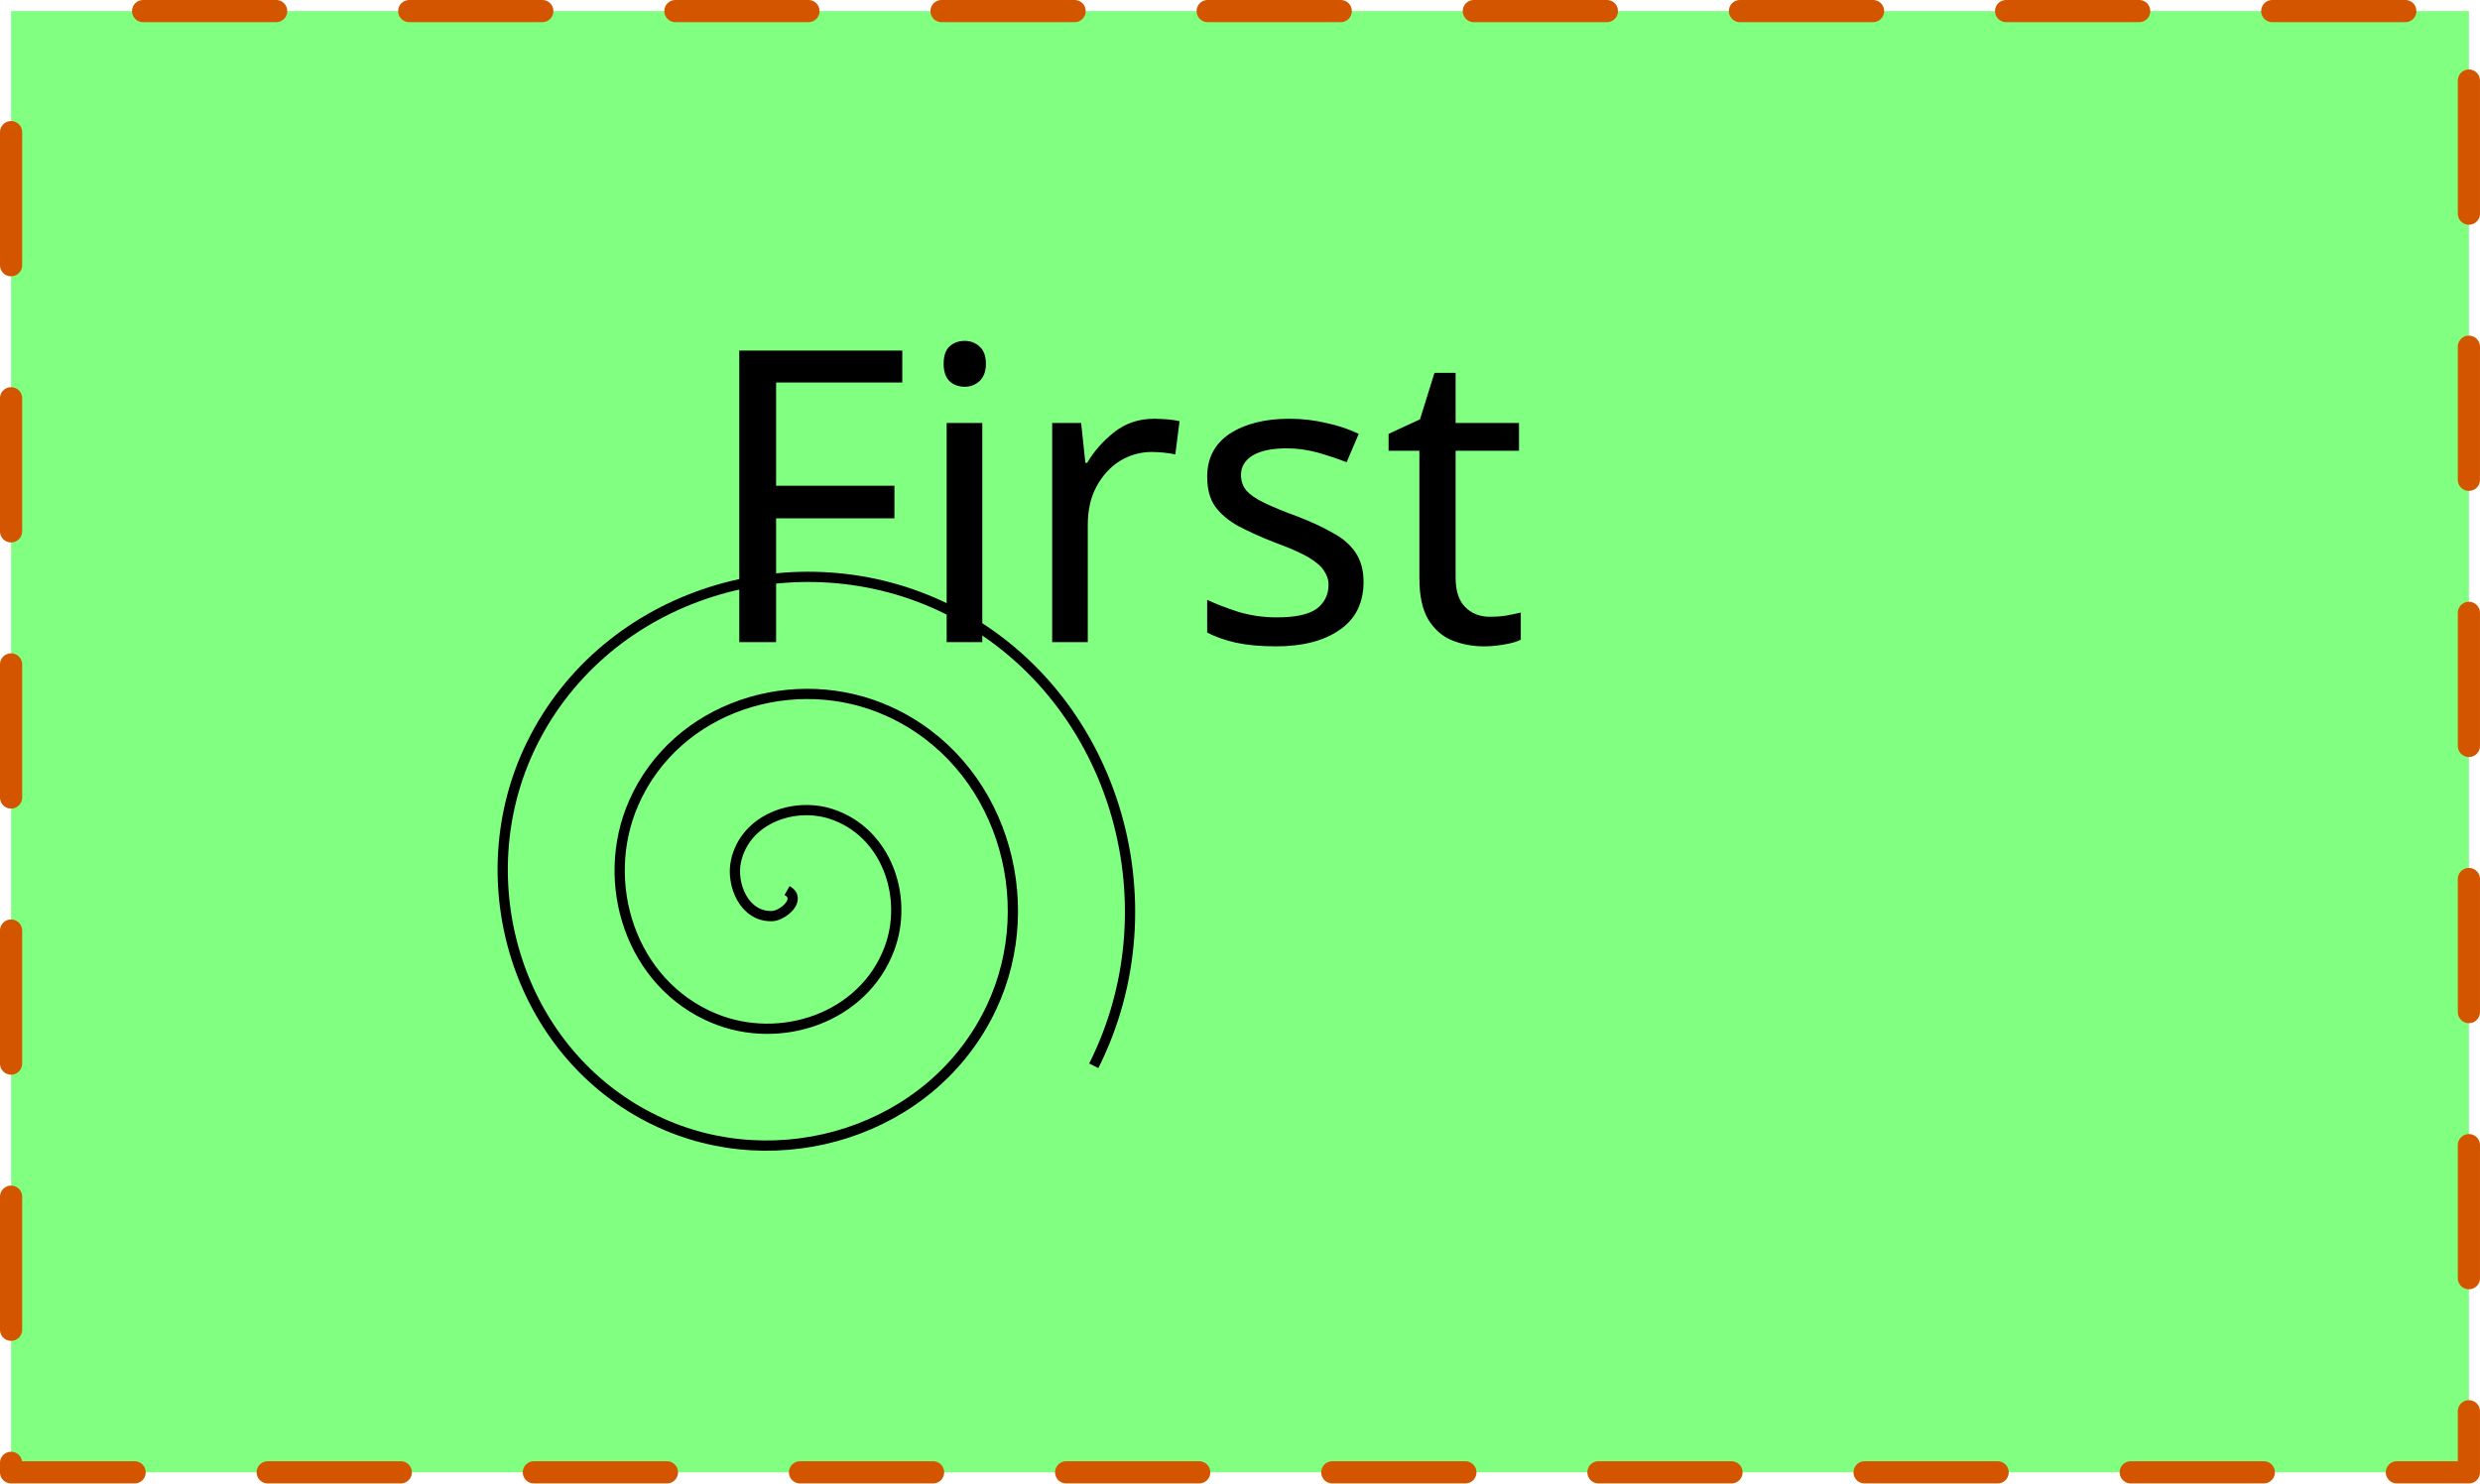
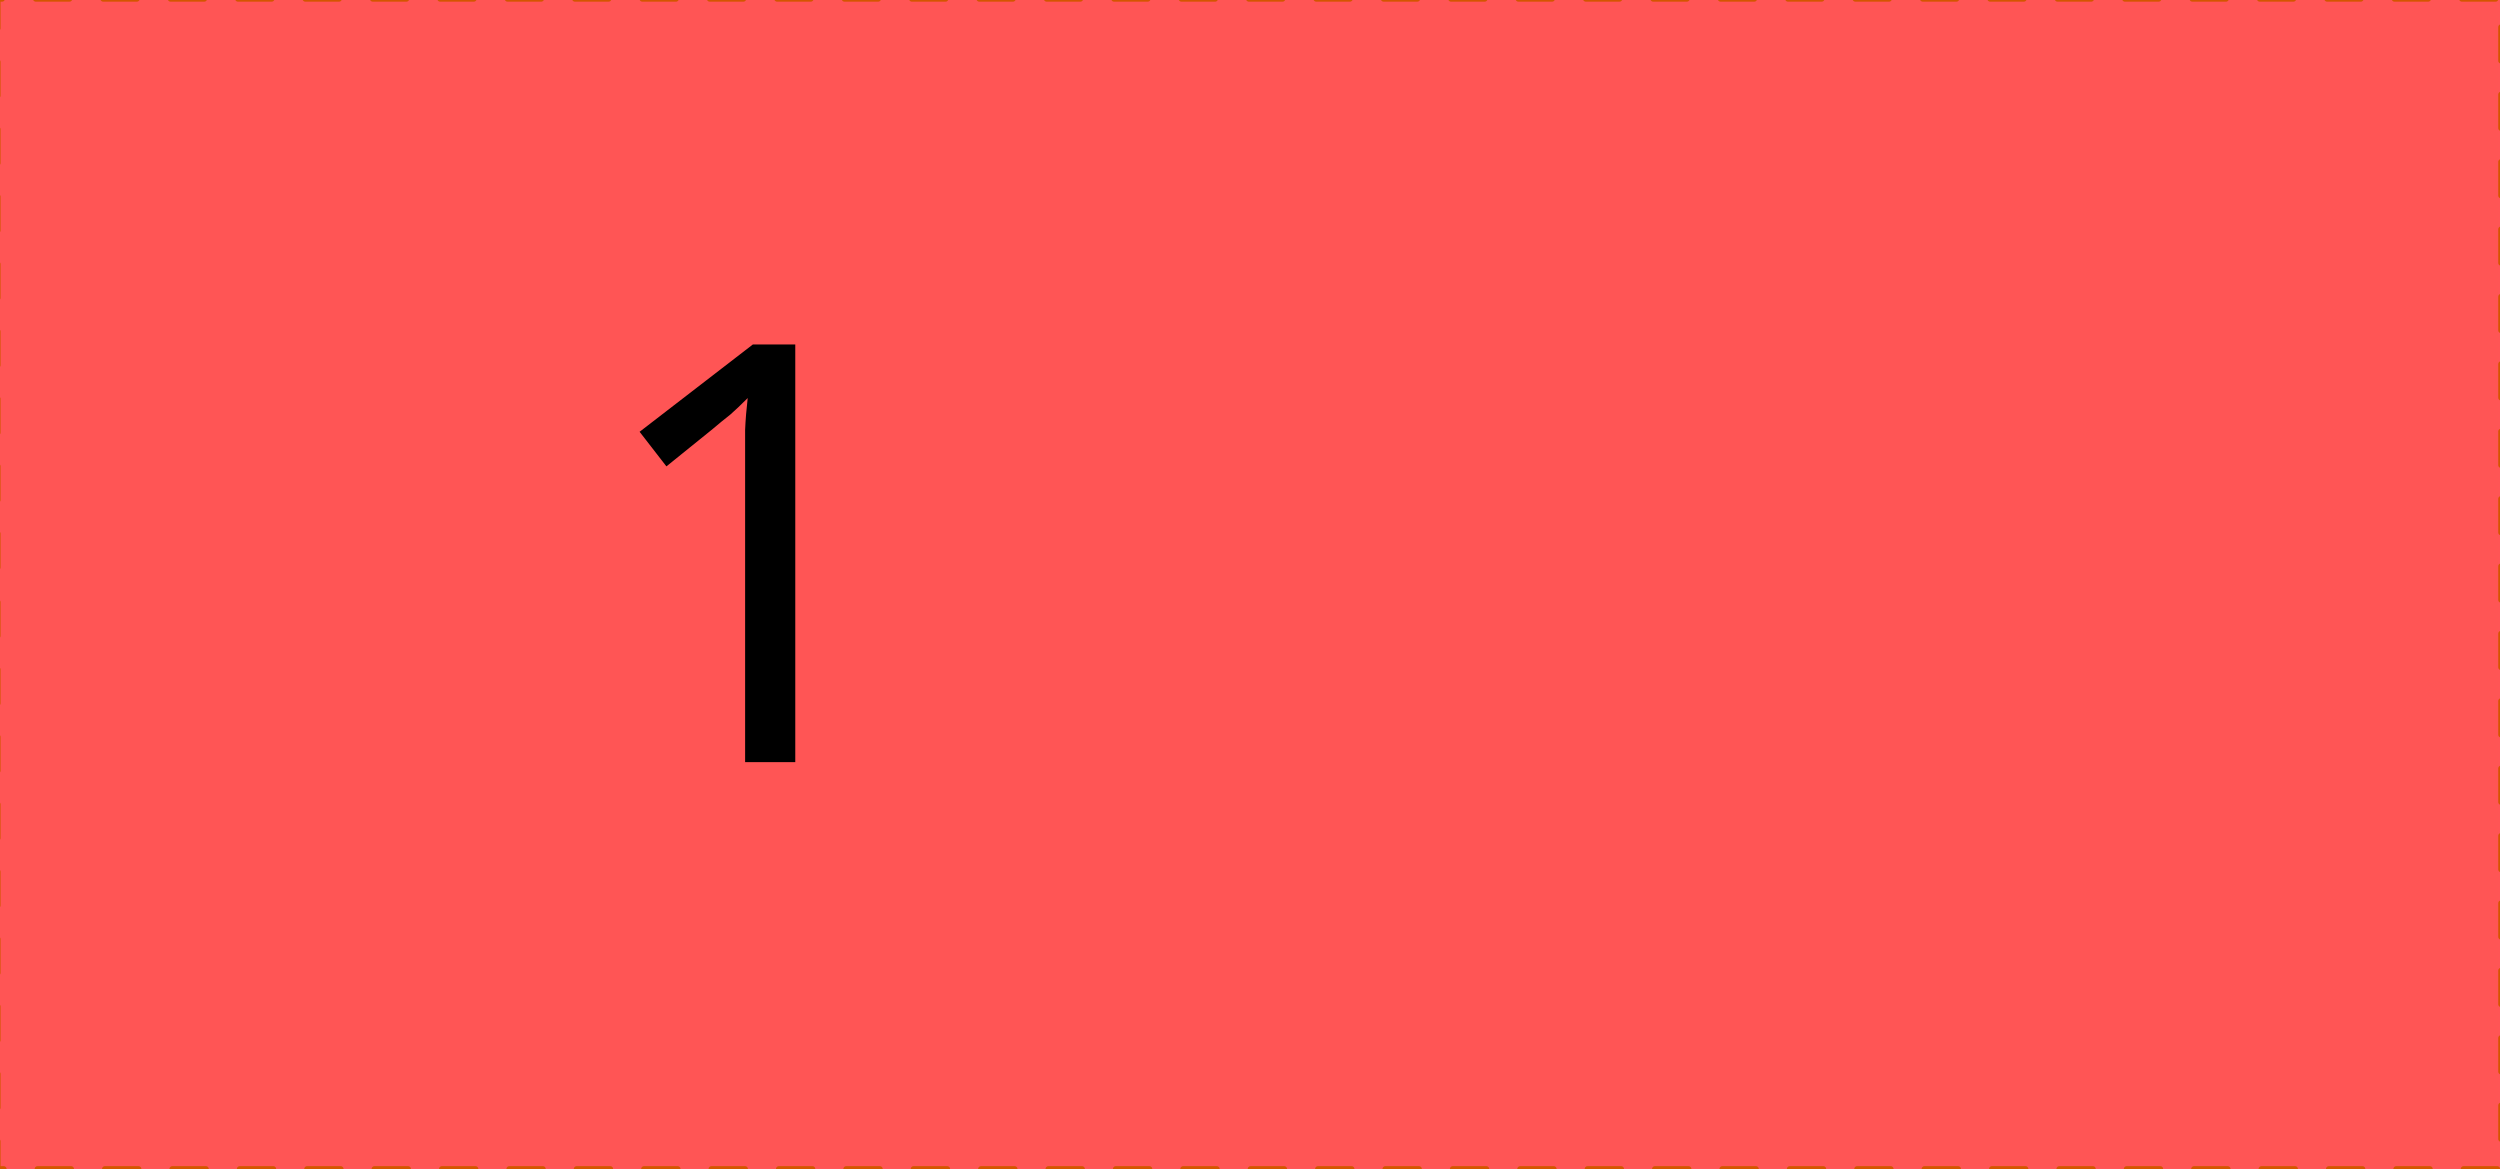
- <svg xmlns="http://www.w3.org/2000/svg" width="64.184mm" height="38.393mm" viewBox="0 0 64.184 38.393" version="1.1" id="svg4587">
-   <defs id="defs4581" />
-   <g id="layer1" transform="translate(-40.01143,-76.48635)">
-     <rect style="fill:#80ff80;stroke:#d45500;stroke-width:0.574;stroke-linecap:round;stroke-linejoin:round;stroke-miterlimit:4;stroke-dasharray:3.444, 3.444;stroke-dashoffset:3.471;paint-order:markers fill stroke" id="rect10" width="63.61" height="37.819" x="40.298" y="76.773" />
-     <text xml:space="preserve" style="font-style:normal;font-weight:normal;font-size:10.583px;line-height:1.25;font-family:sans-serif;letter-spacing:0px;word-spacing:0px;fill:#000000;fill-opacity:1;stroke:none;stroke-width:0.265" x="58.113" y="93.108" id="text4718">
-       <tspan id="tspan4716" x="58.113" y="93.108" style="stroke-width:0.265">First</tspan>
+ <svg xmlns="http://www.w3.org/2000/svg" width="45.169mm" height="21.114mm" viewBox="0 0 45.169 21.114" version="1.1" id="svg4624">
+   <defs id="defs4618">
+     </defs>
+   <g id="layer1" transform="translate(-60.15869,-84.49167)">
+     <rect style="fill:#ff80e5;stroke-width:0.265" id="rect88" width="45.169" height="21.114" x="60.159" y="84.492" />
+     <text xml:space="preserve" style="font-style:normal;font-weight:normal;font-size:10.583px;line-height:1.25;font-family:sans-serif;letter-spacing:0px;word-spacing:0px;fill:#ab37c8;fill-opacity:1;stroke:none;stroke-width:0.265" x="62.297" y="96.519" id="text92">
+       <tspan id="tspan90" x="62.297" y="96.519" style="fill:#ab37c8;stroke-width:0.265">1</tspan>
    </text>
-     <path style="fill:none;fill-rule:evenodd;stroke:#000000;stroke-width:0.265" id="path4720" d="m 60.381,99.534 c 0.398,0.227 -0.11,0.649 -0.378,0.661 -0.726,0.035 -1.075,-0.812 -0.945,-1.417 0.232,-1.083 1.477,-1.542 2.457,-1.228 1.438,0.461 2.021,2.15 1.512,3.496 -0.678,1.795 -2.825,2.504 -4.536,1.795 -2.153,-0.891 -2.988,-3.502 -2.079,-5.575 1.102,-2.511 4.179,-3.475 6.615,-2.362 2.87,1.311 3.962,4.857 2.646,7.654 -1.519,3.229 -5.535,4.449 -8.693,2.929 -3.589,-1.727 -4.937,-6.213 -3.213,-9.733 1.934,-3.948 6.892,-5.425 10.772,-3.496 4.308,2.142 5.914,7.57 3.78,11.812" />
+     <ellipse style="fill:#dd55ff;stroke-width:0.265" id="path94" cx="83.411" cy="99.058" rx="8.285" ry="3.608" />
+     <path style="fill:#ff5555;stroke:#d45500;stroke-width:0.384;stroke-linecap:round;stroke-linejoin:round;stroke-miterlimit:4;stroke-dasharray:2.301, 2.301;stroke-dashoffset:3.471;paint-order:markers fill stroke" d="M -0.154,39.874 V -0.078 H 85.318 170.79 V 39.874 79.825 H 85.318 -0.154 Z" id="path4036" transform="matrix(0.2645833,0,0,0.2645833,60.15869,84.49167)" />
+     <text xml:space="preserve" style="font-style:normal;font-weight:normal;font-size:10.583px;line-height:1.25;font-family:sans-serif;letter-spacing:0px;word-spacing:0px;fill:#000000;fill-opacity:1;stroke:none;stroke-width:0.265" x="70.776" y="98.263" id="text4040">
+       <tspan id="tspan4038" x="70.776" y="98.263" style="stroke-width:0.265">1</tspan>
+     </text>
  </g>
</svg>
